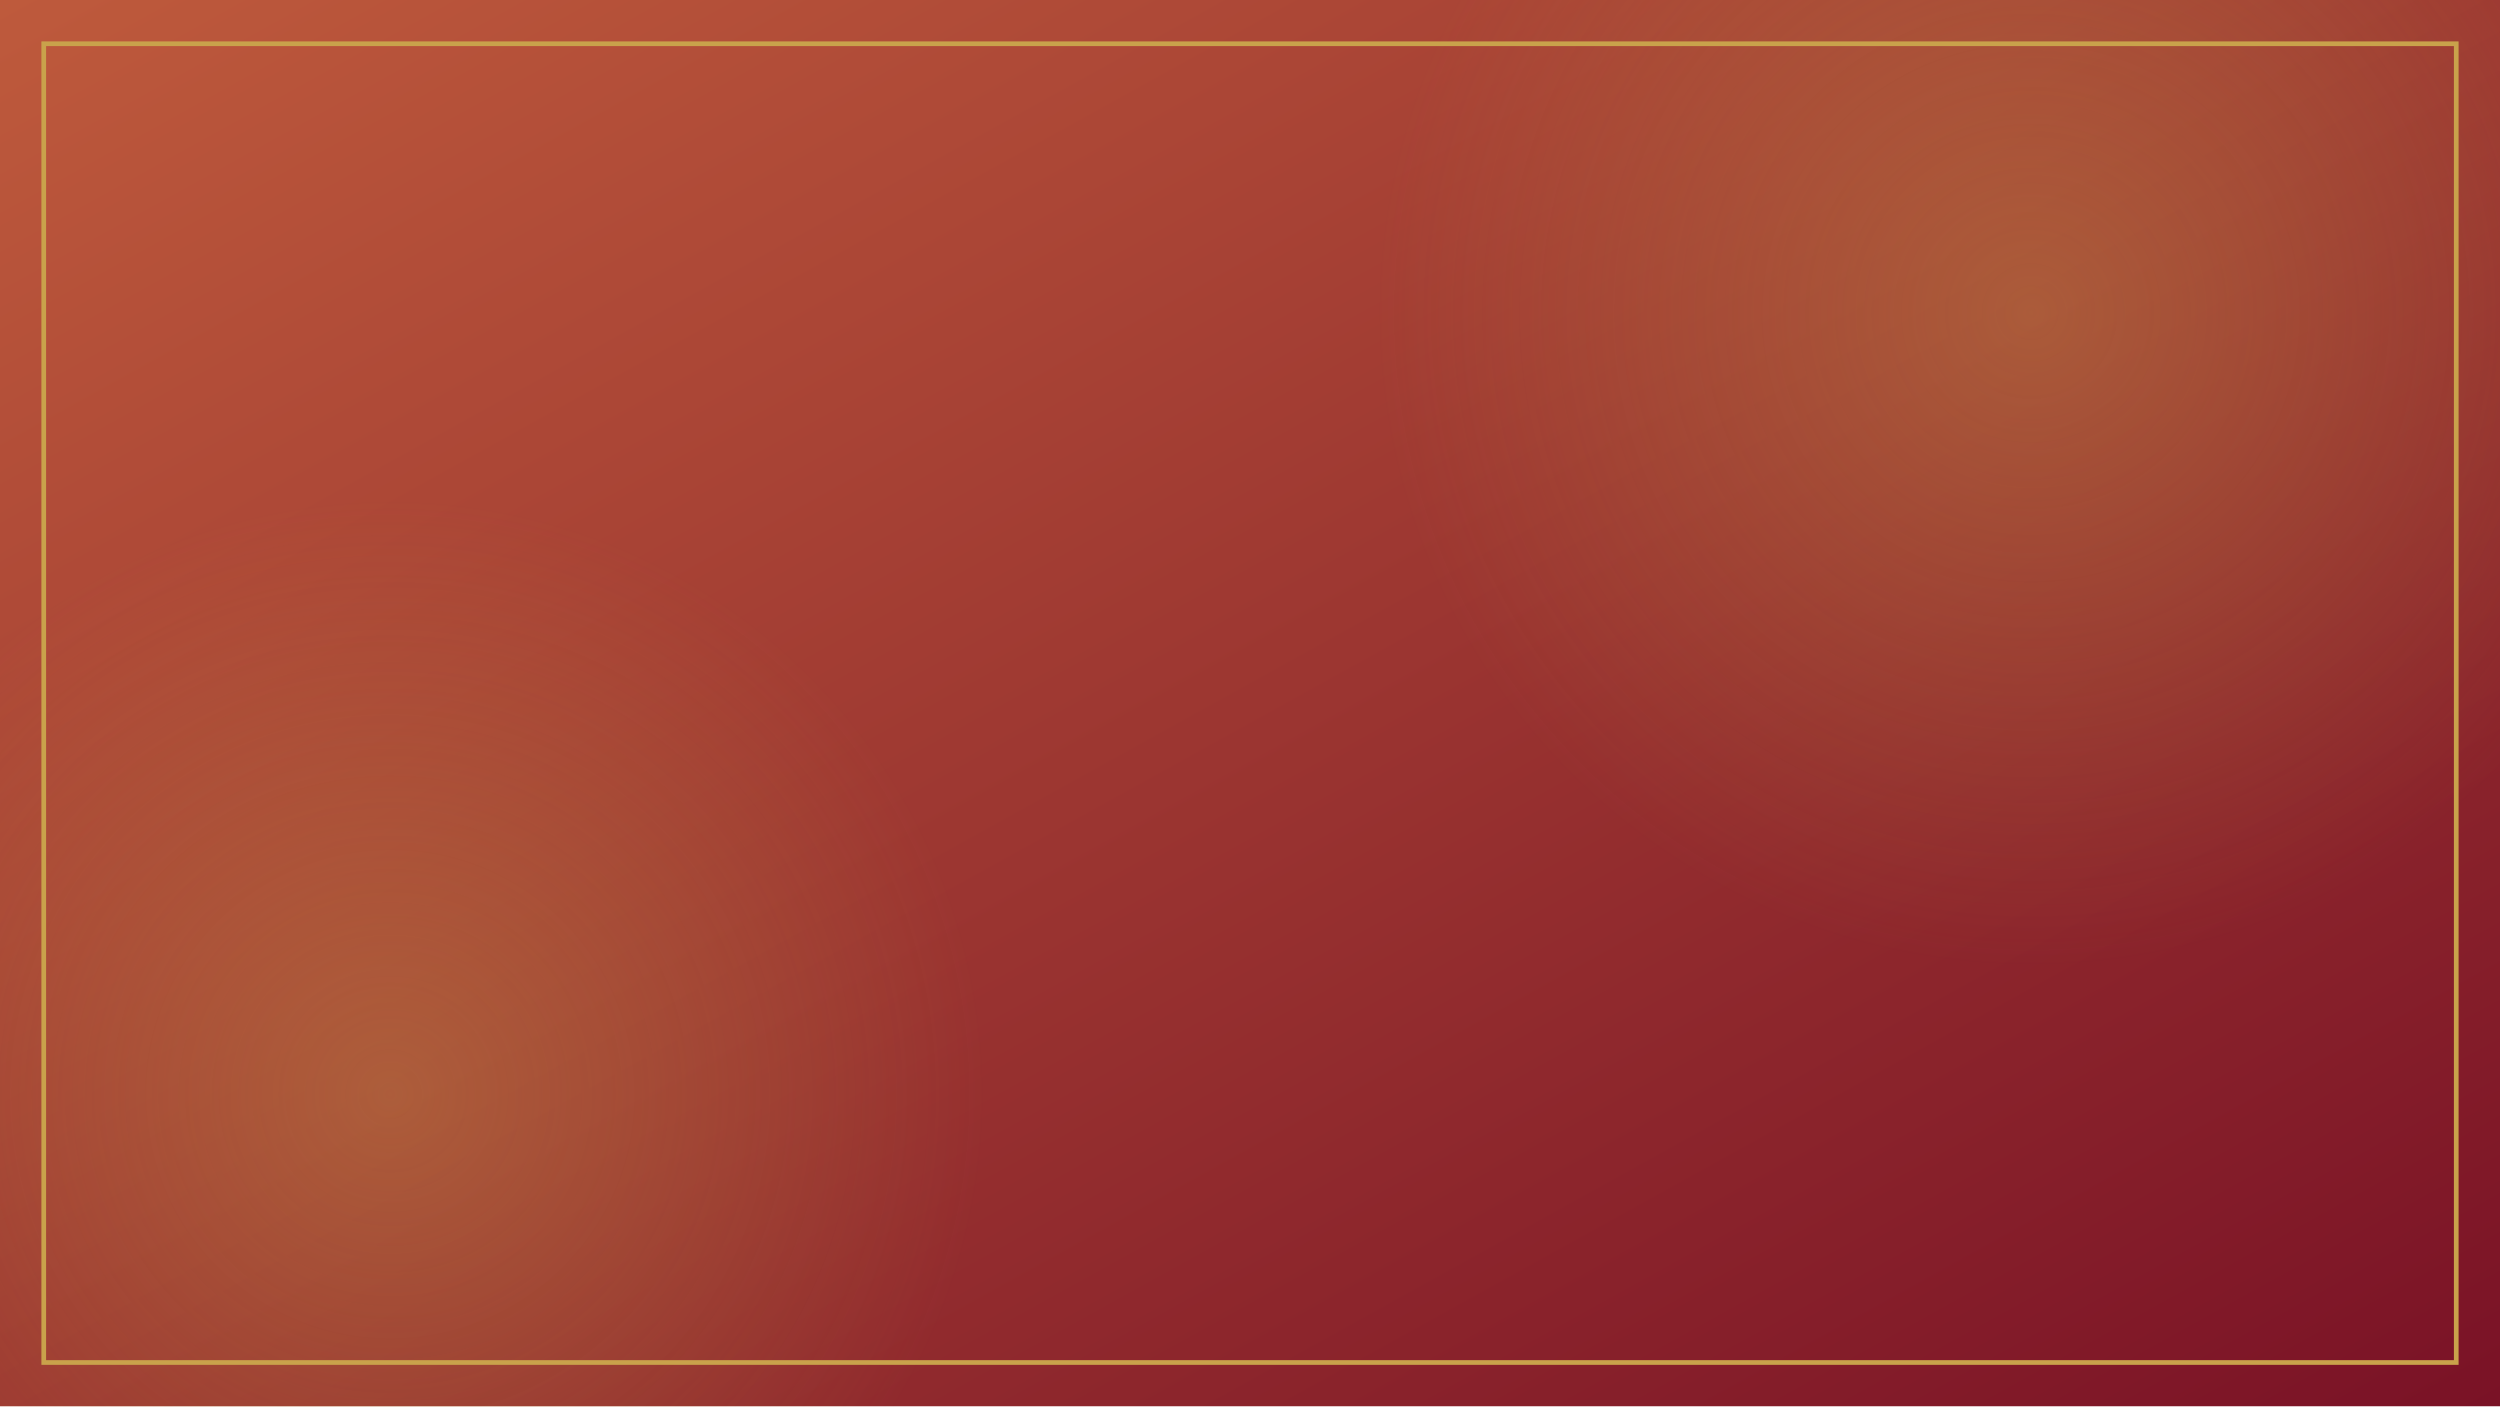
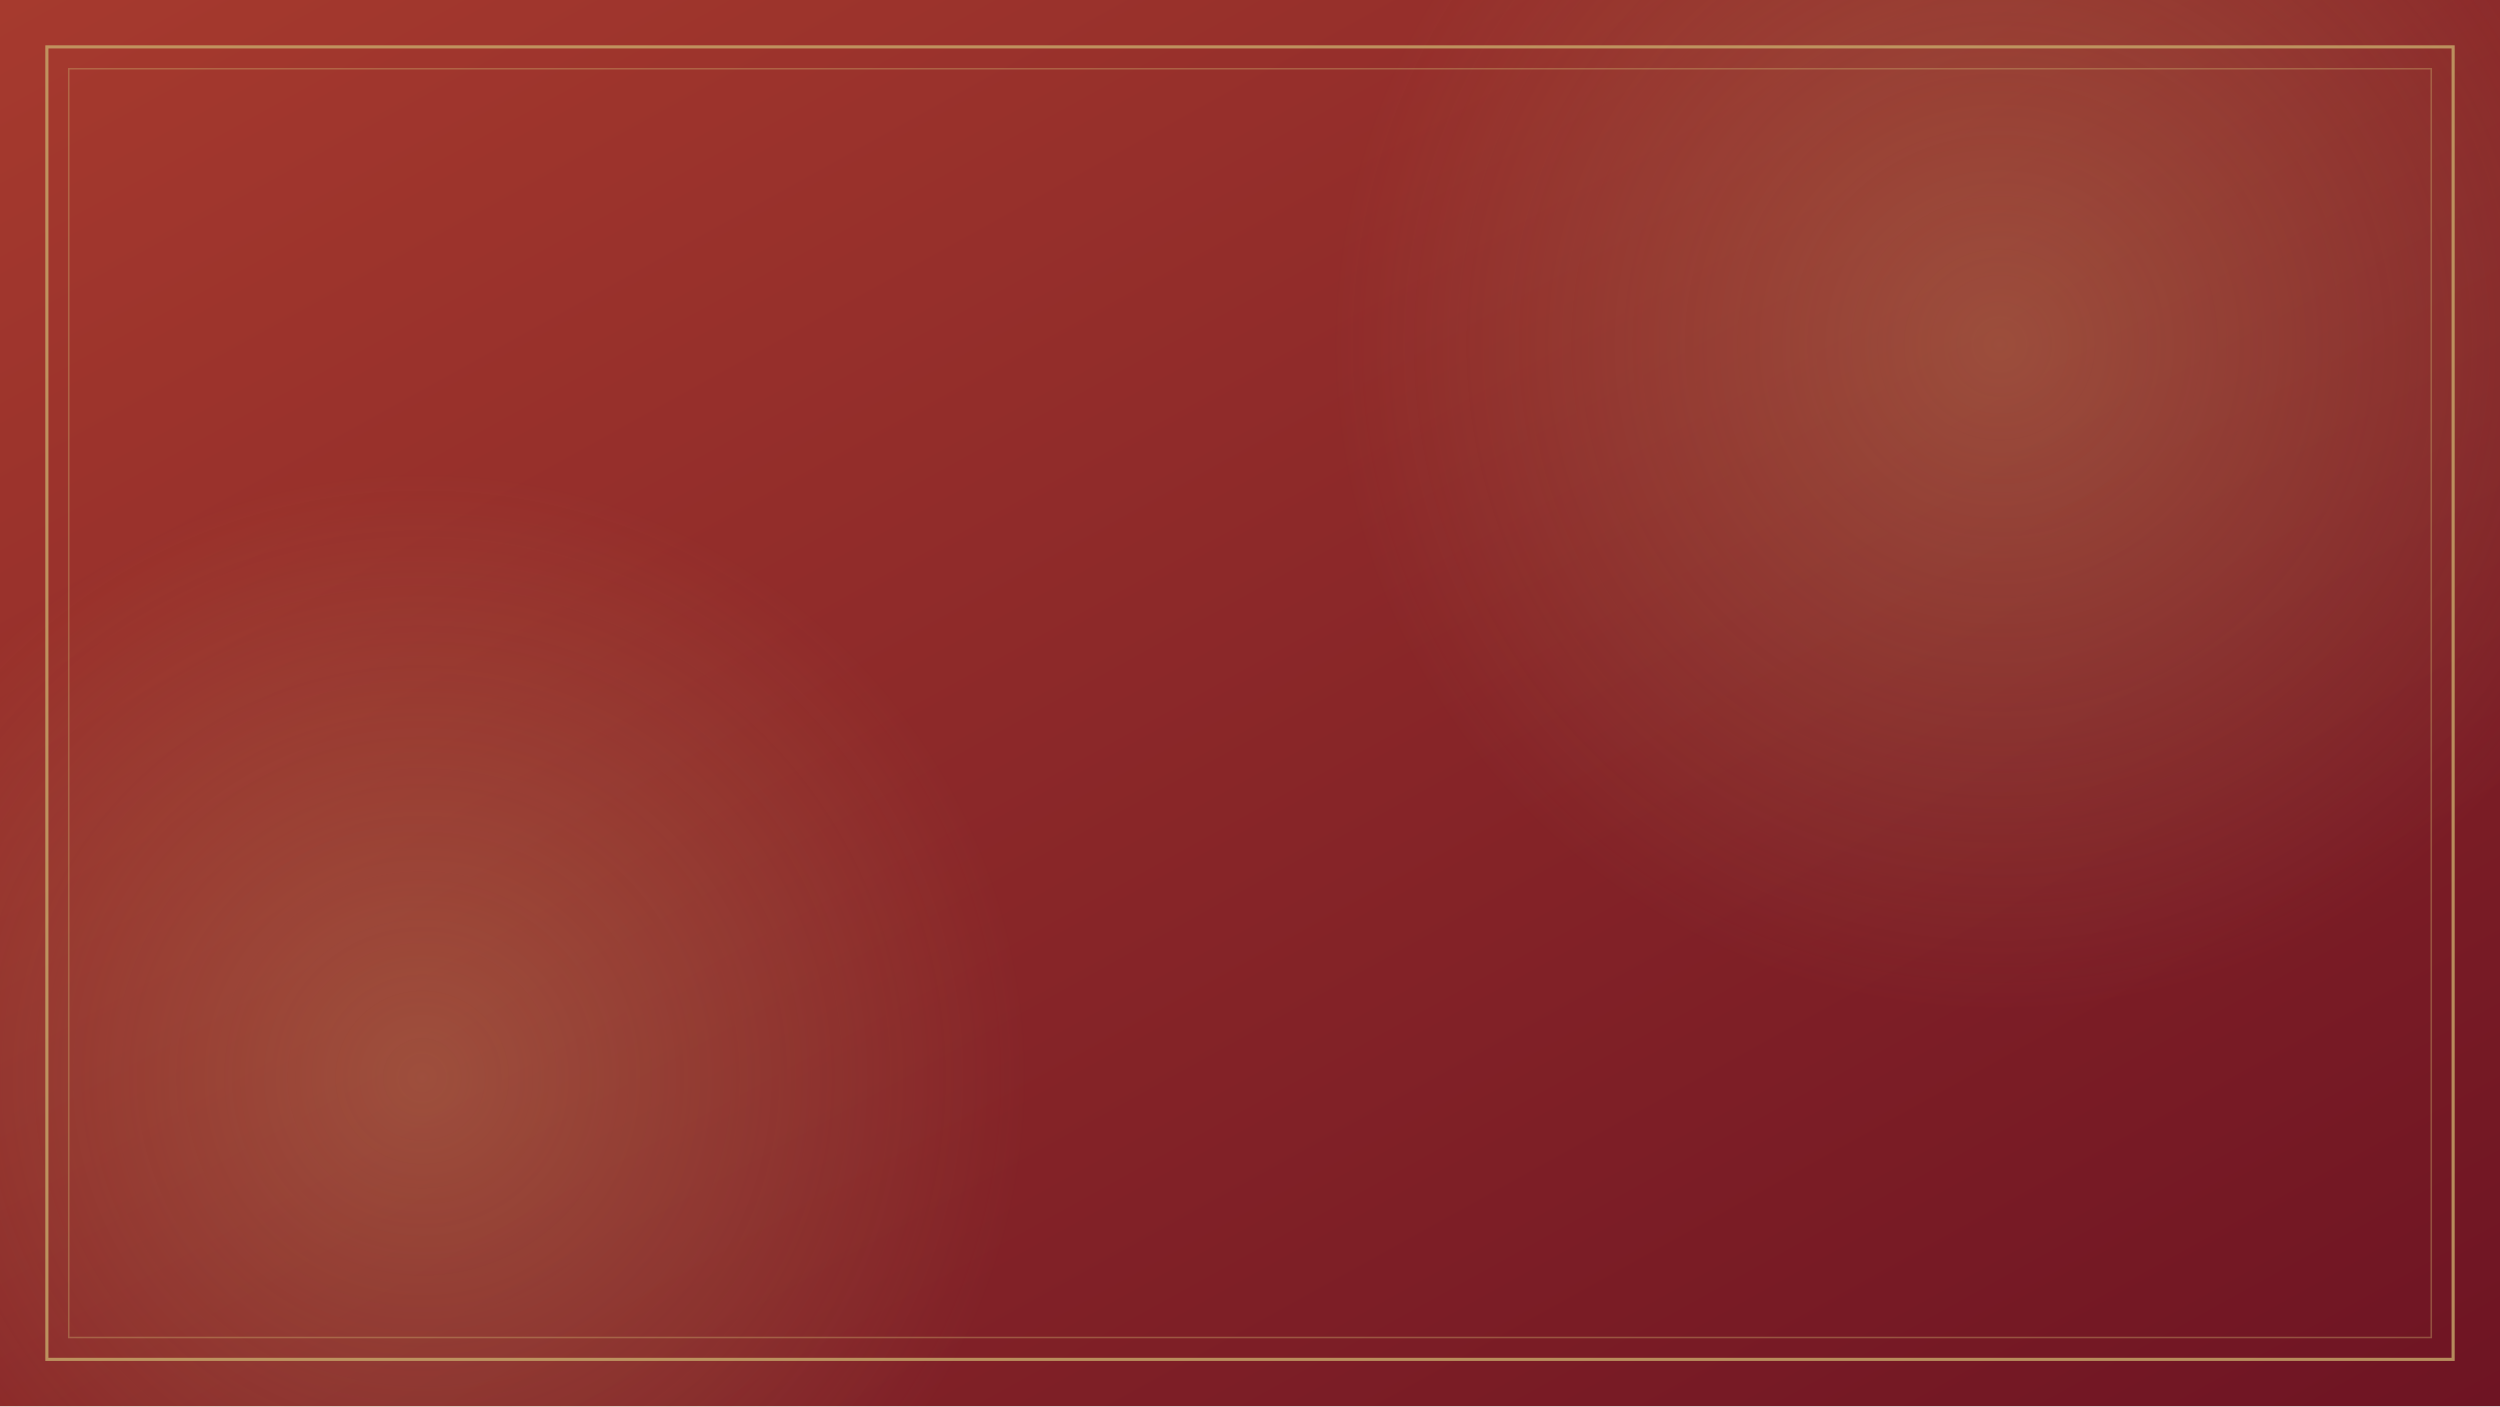
<svg xmlns="http://www.w3.org/2000/svg" viewBox="0 0 1600 900">
  <defs>
    <linearGradient id="g" x1="0" y1="0" x2="1" y2="1">
-       <stop offset="0" stop-color="#BE5A3C" />
-       <stop offset="1" stop-color="#7A1226" />
+       <stop offset="0" stop-color="#A63A2E" />
+       <stop offset="1" stop-color="#6E1423" />
    </linearGradient>
-     <radialGradient id="glow" cx="0.5" cy="0.5" r="0.5">
-       <stop offset="0" stop-color="#C9A24B" stop-opacity="0.35" />
-       <stop offset="1" stop-color="#C9A24B" stop-opacity="0" />
+     <radialGradient id="gl" cx="0.5" cy="0.5" r="0.5">
+       <stop offset="0" stop-color="#C8A96A" stop-opacity="0.30" />
+       <stop offset="1" stop-color="#C8A96A" stop-opacity="0" />
    </radialGradient>
  </defs>
  <rect width="1600" height="900" fill="url(#g)" />
-   <circle cx="1300" cy="200" r="420" fill="url(#glow)" />
-   <circle cx="250" cy="700" r="380" fill="url(#glow)" />
-   <rect x="28" y="28" width="1544" height="844" fill="none" stroke="#C9A24B" stroke-width="3" />
+   <circle cx="1280" cy="220" r="430" fill="url(#gl)" />
+   <circle cx="270" cy="690" r="390" fill="url(#gl)" />
+   <rect x="30" y="30" width="1540" height="840" fill="none" stroke="#C8A96A" stroke-width="2" opacity="0.8" />
+   <rect x="44" y="44" width="1512" height="812" fill="none" stroke="#C8A96A" stroke-width="1" opacity="0.4" />
</svg>
